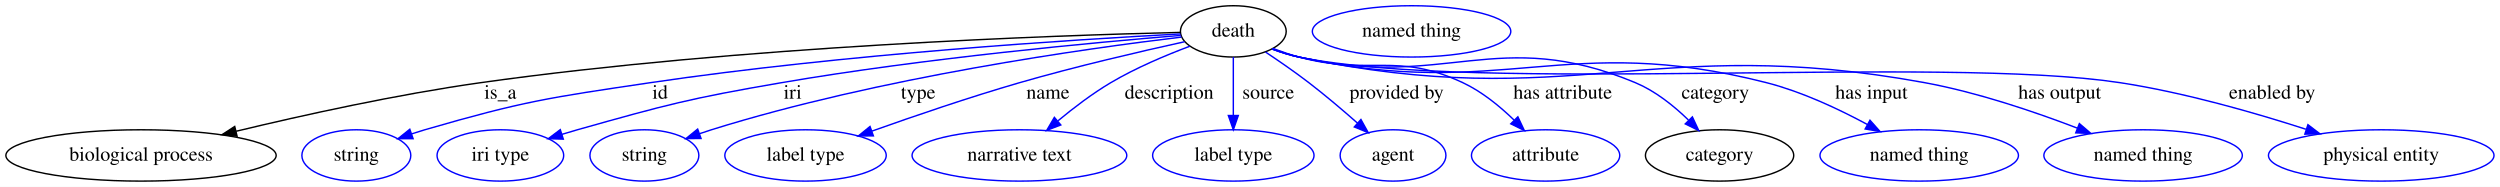
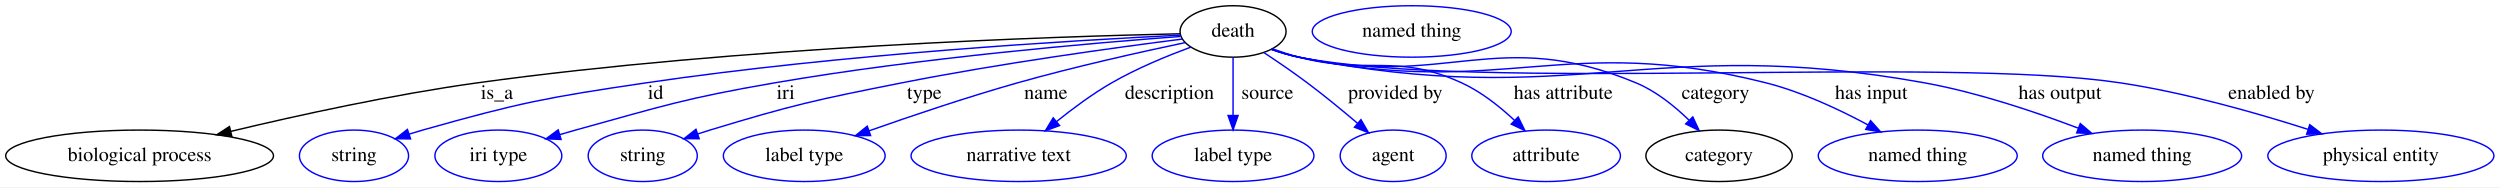
- <svg xmlns="http://www.w3.org/2000/svg" width="1753pt" height="131pt" viewBox="0.00 0.00 1753.18 131.00">
+ <svg xmlns="http://www.w3.org/2000/svg" width="1749pt" height="131pt" viewBox="0.00 0.00 1748.88 131.00">
  <g id="graph0" class="graph" transform="scale(1 1) rotate(0) translate(4 127)">
-     <polygon fill="#ffffff" stroke="transparent" points="-4,4 -4,-127 1749.185,-127 1749.185,4 -4,4" />
+     <polygon fill="white" stroke="transparent" points="-4,4 -4,-127 1744.88,-127 1744.88,4 -4,4" />
    <g id="node1" class="node">
-       <ellipse fill="none" stroke="#000000" cx="860.892" cy="-105" rx="37.093" ry="18" />
-       <text text-anchor="middle" x="860.892" y="-101.3" font-family="Times,serif" font-size="14.00" fill="#000000">death</text>
+       <ellipse fill="none" stroke="black" cx="858.59" cy="-105" rx="37.09" ry="18" />
+       <text text-anchor="middle" x="858.59" y="-101.3" font-family="Times,serif" font-size="14.00">death</text>
    </g>
    <g id="node2" class="node">
-       <ellipse fill="none" stroke="#000000" cx="94.892" cy="-18" rx="94.783" ry="18" />
-       <text text-anchor="middle" x="94.892" y="-14.3" font-family="Times,serif" font-size="14.00" fill="#000000">biological process</text>
+       <ellipse fill="none" stroke="black" cx="93.59" cy="-18" rx="93.68" ry="18" />
+       <text text-anchor="middle" x="93.59" y="-14.3" font-family="Times,serif" font-size="14.00">biological process</text>
    </g>
    <g id="edge1" class="edge">
-       <path fill="none" stroke="#000000" d="M823.574,-104.287C736.97,-102.234 515.773,-94.695 332.892,-69 274.486,-60.794 209.021,-46.376 161.556,-34.959" />
-       <polygon fill="#000000" stroke="#000000" points="162.252,-31.527 151.709,-32.572 160.603,-38.33 162.252,-31.527" />
-       <text text-anchor="middle" x="346.892" y="-57.8" font-family="Times,serif" font-size="14.00" fill="#000000">is_a</text>
+       <path fill="none" stroke="black" d="M821.53,-103.36C735,-101.48 513.08,-94.37 329.59,-69 270.72,-60.86 204.6,-46.38 157.36,-35.09" />
+       <polygon fill="black" stroke="black" points="158.11,-31.67 147.57,-32.73 156.47,-38.48 158.11,-31.67" />
+       <text text-anchor="middle" x="343.59" y="-57.8" font-family="Times,serif" font-size="14.00">is_a</text>
    </g>
    <g id="node3" class="node">
-       <ellipse fill="none" stroke="#0000ff" cx="245.892" cy="-18" rx="38.194" ry="18" />
-       <text text-anchor="middle" x="245.892" y="-14.3" font-family="Times,serif" font-size="14.00" fill="#000000">string</text>
+       <ellipse fill="none" stroke="blue" cx="243.59" cy="-18" rx="38.19" ry="18" />
+       <text text-anchor="middle" x="243.59" y="-14.3" font-family="Times,serif" font-size="14.00">string</text>
    </g>
    <g id="edge2" class="edge">
-       <path fill="none" stroke="#0000ff" d="M823.779,-103.204C751.763,-99.396 588.16,-89.156 451.892,-69 380.926,-58.503 362.789,-55.986 293.892,-36 290.911,-35.135 287.851,-34.172 284.789,-33.153" />
-       <polygon fill="#0000ff" stroke="#0000ff" points="285.694,-29.762 275.099,-29.763 283.382,-36.369 285.694,-29.762" />
-       <text text-anchor="middle" x="458.892" y="-57.8" font-family="Times,serif" font-size="14.00" fill="#000000">id</text>
+       <path fill="none" stroke="blue" d="M821.85,-102.4C749.77,-98.91 584.85,-89.28 447.59,-69 377.49,-58.64 359.81,-55.2 291.59,-36 288.49,-35.13 285.29,-34.15 282.09,-33.13" />
+       <polygon fill="blue" stroke="blue" points="283.18,-29.81 272.59,-29.96 280.96,-36.45 283.18,-29.81" />
+       <text text-anchor="middle" x="454.59" y="-57.8" font-family="Times,serif" font-size="14.00">id</text>
    </g>
    <g id="node4" class="node">
-       <ellipse fill="none" stroke="#0000ff" cx="346.892" cy="-18" rx="44.393" ry="18" />
-       <text text-anchor="middle" x="346.892" y="-14.3" font-family="Times,serif" font-size="14.00" fill="#000000">iri type</text>
+       <ellipse fill="none" stroke="blue" cx="344.59" cy="-18" rx="44.39" ry="18" />
+       <text text-anchor="middle" x="344.59" y="-14.3" font-family="Times,serif" font-size="14.00">iri type</text>
    </g>
    <g id="edge3" class="edge">
-       <path fill="none" stroke="#0000ff" d="M824.091,-102.189C764.807,-97.353 644.611,-86.283 543.892,-69 479.605,-57.969 463.68,-53.666 400.892,-36 397.354,-35.005 393.705,-33.919 390.051,-32.789" />
-       <polygon fill="#0000ff" stroke="#0000ff" points="391.032,-29.429 380.442,-29.731 388.909,-36.099 391.032,-29.429" />
-       <text text-anchor="middle" x="551.892" y="-57.8" font-family="Times,serif" font-size="14.00" fill="#000000">iri</text>
+       <path fill="none" stroke="blue" d="M821.8,-101.49C761.92,-97.06 639.79,-86.63 537.59,-69 475.02,-58.2 459.8,-52.88 398.59,-36 395.02,-35.01 391.32,-33.95 387.63,-32.85" />
+       <polygon fill="blue" stroke="blue" points="388.48,-29.45 377.9,-29.9 386.45,-36.15 388.48,-29.45" />
+       <text text-anchor="middle" x="545.59" y="-57.8" font-family="Times,serif" font-size="14.00">iri</text>
    </g>
    <g id="node5" class="node">
-       <ellipse fill="none" stroke="#0000ff" cx="447.892" cy="-18" rx="38.194" ry="18" />
-       <text text-anchor="middle" x="447.892" y="-14.3" font-family="Times,serif" font-size="14.00" fill="#000000">string</text>
+       <ellipse fill="none" stroke="blue" cx="445.59" cy="-18" rx="38.19" ry="18" />
+       <text text-anchor="middle" x="445.59" y="-14.3" font-family="Times,serif" font-size="14.00">string</text>
    </g>
    <g id="edge4" class="edge">
-       <path fill="none" stroke="#0000ff" d="M824.626,-101.004C758.11,-93.054 612.623,-72.773 494.892,-36 492.155,-35.145 489.348,-34.214 486.533,-33.239" />
-       <polygon fill="#0000ff" stroke="#0000ff" points="487.62,-29.911 477.025,-29.811 485.245,-36.496 487.62,-29.911" />
-       <text text-anchor="middle" x="639.892" y="-57.8" font-family="Times,serif" font-size="14.00" fill="#000000">type</text>
+       <path fill="none" stroke="blue" d="M823.04,-99.67C777.36,-93.86 695.72,-82.7 626.59,-69 566.43,-57.08 551.29,-53.79 492.59,-36 489.83,-35.16 486.99,-34.26 484.14,-33.31" />
+       <polygon fill="blue" stroke="blue" points="485.11,-29.94 474.51,-30 482.83,-36.56 485.11,-29.94" />
+       <text text-anchor="middle" x="642.59" y="-57.8" font-family="Times,serif" font-size="14.00">type</text>
    </g>
    <g id="node6" class="node">
-       <ellipse fill="none" stroke="#0000ff" cx="560.892" cy="-18" rx="56.59" ry="18" />
-       <text text-anchor="middle" x="560.892" y="-14.3" font-family="Times,serif" font-size="14.00" fill="#000000">label type</text>
+       <ellipse fill="none" stroke="blue" cx="558.59" cy="-18" rx="56.59" ry="18" />
+       <text text-anchor="middle" x="558.59" y="-14.3" font-family="Times,serif" font-size="14.00">label type</text>
    </g>
    <g id="edge5" class="edge">
-       <path fill="none" stroke="#0000ff" d="M826.7,-97.737C796.144,-91.023 750.252,-80.388 710.892,-69 675.877,-58.869 636.919,-45.561 607.482,-35.079" />
-       <polygon fill="#0000ff" stroke="#0000ff" points="608.478,-31.718 597.884,-31.641 606.118,-38.308 608.478,-31.718" />
-       <text text-anchor="middle" x="730.892" y="-57.8" font-family="Times,serif" font-size="14.00" fill="#000000">name</text>
+       <path fill="none" stroke="blue" d="M825.07,-97.2C794.31,-90.72 747.6,-80.32 707.59,-69 672.45,-59.05 633.31,-45.84 603.97,-35.49" />
+       <polygon fill="blue" stroke="blue" points="605.01,-32.15 594.42,-32.1 602.67,-38.74 605.01,-32.15" />
+       <text text-anchor="middle" x="727.59" y="-57.8" font-family="Times,serif" font-size="14.00">name</text>
    </g>
    <g id="node7" class="node">
-       <ellipse fill="none" stroke="#0000ff" cx="710.892" cy="-18" rx="75.287" ry="18" />
-       <text text-anchor="middle" x="710.892" y="-14.3" font-family="Times,serif" font-size="14.00" fill="#000000">narrative text</text>
+       <ellipse fill="none" stroke="blue" cx="708.59" cy="-18" rx="75.29" ry="18" />
+       <text text-anchor="middle" x="708.59" y="-14.3" font-family="Times,serif" font-size="14.00">narrative text</text>
    </g>
    <g id="edge6" class="edge">
-       <path fill="none" stroke="#0000ff" d="M830.46,-94.617C813.548,-88.275 792.44,-79.391 774.892,-69 762.033,-61.385 748.936,-51.418 737.967,-42.317" />
-       <polygon fill="#0000ff" stroke="#0000ff" points="739.922,-39.385 730.034,-35.579 735.391,-44.72 739.922,-39.385" />
-       <text text-anchor="middle" x="815.892" y="-57.8" font-family="Times,serif" font-size="14.00" fill="#000000">description</text>
+       <path fill="none" stroke="blue" d="M828.97,-94.01C812.21,-87.82 791.15,-79.13 773.59,-69 760.19,-61.27 746.46,-51.1 735.09,-41.95" />
+       <polygon fill="blue" stroke="blue" points="737.22,-39.16 727.27,-35.52 732.77,-44.57 737.22,-39.16" />
+       <text text-anchor="middle" x="814.09" y="-57.8" font-family="Times,serif" font-size="14.00">description</text>
    </g>
    <g id="node8" class="node">
-       <ellipse fill="none" stroke="#0000ff" cx="860.892" cy="-18" rx="56.59" ry="18" />
-       <text text-anchor="middle" x="860.892" y="-14.3" font-family="Times,serif" font-size="14.00" fill="#000000">label type</text>
+       <ellipse fill="none" stroke="blue" cx="858.59" cy="-18" rx="56.59" ry="18" />
+       <text text-anchor="middle" x="858.59" y="-14.3" font-family="Times,serif" font-size="14.00">label type</text>
    </g>
    <g id="edge7" class="edge">
-       <path fill="none" stroke="#0000ff" d="M860.892,-86.974C860.892,-75.192 860.892,-59.561 860.892,-46.158" />
-       <polygon fill="#0000ff" stroke="#0000ff" points="864.392,-46.003 860.892,-36.003 857.392,-46.003 864.392,-46.003" />
-       <text text-anchor="middle" x="885.392" y="-57.8" font-family="Times,serif" font-size="14.00" fill="#000000">source</text>
+       <path fill="none" stroke="blue" d="M858.59,-86.8C858.59,-75.16 858.59,-59.55 858.59,-46.24" />
+       <polygon fill="blue" stroke="blue" points="862.09,-46.18 858.59,-36.18 855.09,-46.18 862.09,-46.18" />
+       <text text-anchor="middle" x="882.59" y="-57.8" font-family="Times,serif" font-size="14.00">source</text>
    </g>
    <g id="node9" class="node">
-       <ellipse fill="none" stroke="#0000ff" cx="972.892" cy="-18" rx="37.093" ry="18" />
-       <text text-anchor="middle" x="972.892" y="-14.3" font-family="Times,serif" font-size="14.00" fill="#000000">agent</text>
+       <ellipse fill="none" stroke="blue" cx="970.59" cy="-18" rx="37.09" ry="18" />
+       <text text-anchor="middle" x="970.59" y="-14.3" font-family="Times,serif" font-size="14.00">agent</text>
    </g>
    <g id="edge8" class="edge">
-       <path fill="none" stroke="#0000ff" d="M883.474,-90.498C893.036,-84.145 904.186,-76.451 913.892,-69 925.445,-60.13 937.707,-49.709 948.042,-40.607" />
-       <polygon fill="#0000ff" stroke="#0000ff" points="950.38,-43.212 955.526,-33.95 945.728,-37.981 950.38,-43.212" />
-       <text text-anchor="middle" x="975.392" y="-57.8" font-family="Times,serif" font-size="14.00" fill="#000000">provided by</text>
+       <path fill="none" stroke="blue" d="M880.19,-90.18C889.67,-83.93 900.84,-76.31 910.59,-69 922.43,-60.12 935.09,-49.72 945.71,-40.71" />
+       <polygon fill="blue" stroke="blue" points="948.06,-43.3 953.38,-34.14 943.51,-37.98 948.06,-43.3" />
+       <text text-anchor="middle" x="972.09" y="-57.8" font-family="Times,serif" font-size="14.00">provided by</text>
    </g>
    <g id="node10" class="node">
-       <ellipse fill="none" stroke="#0000ff" cx="1079.892" cy="-18" rx="51.991" ry="18" />
-       <text text-anchor="middle" x="1079.892" y="-14.3" font-family="Times,serif" font-size="14.00" fill="#000000">attribute</text>
+       <ellipse fill="none" stroke="blue" cx="1077.59" cy="-18" rx="51.99" ry="18" />
+       <text text-anchor="middle" x="1077.59" y="-14.3" font-family="Times,serif" font-size="14.00">attribute</text>
    </g>
    <g id="edge9" class="edge">
-       <path fill="none" stroke="#0000ff" d="M888.785,-92.969C894.685,-90.741 900.931,-88.612 906.892,-87 956.831,-73.494 975.048,-90.954 1021.892,-69 1035.243,-62.743 1047.827,-52.45 1057.838,-42.744" />
-       <polygon fill="#0000ff" stroke="#0000ff" points="1060.438,-45.093 1064.963,-35.513 1055.451,-40.18 1060.438,-45.093" />
-       <text text-anchor="middle" x="1091.892" y="-57.8" font-family="Times,serif" font-size="14.00" fill="#000000">has attribute</text>
+       <path fill="none" stroke="blue" d="M886.04,-92.85C892.08,-90.68 898.5,-88.59 904.59,-87 954.22,-74.05 971.96,-90.37 1018.59,-69 1032.21,-62.76 1045.16,-52.46 1055.44,-42.83" />
+       <polygon fill="blue" stroke="blue" points="1058.06,-45.17 1062.75,-35.67 1053.16,-40.17 1058.06,-45.17" />
+       <text text-anchor="middle" x="1089.59" y="-57.8" font-family="Times,serif" font-size="14.00">has attribute</text>
    </g>
    <g id="node11" class="node">
-       <ellipse fill="none" stroke="#000000" cx="1201.892" cy="-18" rx="51.991" ry="18" />
-       <text text-anchor="middle" x="1201.892" y="-14.3" font-family="Times,serif" font-size="14.00" fill="#000000">category</text>
+       <ellipse fill="none" stroke="black" cx="1198.59" cy="-18" rx="51.19" ry="18" />
+       <text text-anchor="middle" x="1198.59" y="-14.3" font-family="Times,serif" font-size="14.00">category</text>
    </g>
    <g id="edge10" class="edge">
-       <path fill="none" stroke="#0000ff" d="M888.202,-92.785C894.251,-90.513 900.705,-88.413 906.892,-87 1009.444,-63.576 1045.776,-109.427 1142.892,-69 1156.836,-63.195 1169.832,-52.764 1180.058,-42.841" />
-       <polygon fill="#0000ff" stroke="#0000ff" points="1182.812,-45.031 1187.307,-35.437 1177.81,-40.134 1182.812,-45.031" />
-       <text text-anchor="middle" x="1198.892" y="-57.8" font-family="Times,serif" font-size="14.00" fill="#000000">category</text>
+       <path fill="none" stroke="blue" d="M885.95,-92.48C892,-90.33 898.44,-88.34 904.59,-87 1007.36,-64.55 1043.45,-109.36 1140.59,-69 1154.48,-63.23 1167.43,-52.79 1177.55,-42.94" />
+       <polygon fill="blue" stroke="blue" points="1180.22,-45.21 1184.7,-35.61 1175.21,-40.32 1180.22,-45.21" />
+       <text text-anchor="middle" x="1196.09" y="-57.8" font-family="Times,serif" font-size="14.00">category</text>
    </g>
    <g id="node13" class="node">
-       <ellipse fill="none" stroke="#0000ff" cx="1341.892" cy="-18" rx="69.588" ry="18" />
-       <text text-anchor="middle" x="1341.892" y="-14.3" font-family="Times,serif" font-size="14.00" fill="#000000">named thing</text>
+       <ellipse fill="none" stroke="blue" cx="1337.59" cy="-18" rx="69.59" ry="18" />
+       <text text-anchor="middle" x="1337.59" y="-14.3" font-family="Times,serif" font-size="14.00">named thing</text>
    </g>
    <g id="edge11" class="edge">
-       <path fill="none" stroke="#0000ff" d="M888.18,-92.685C894.23,-90.419 900.69,-88.347 906.892,-87 1049.561,-56.008 1093.426,-105.092 1234.892,-69 1259.619,-62.691 1285.497,-50.528 1305.61,-39.661" />
-       <polygon fill="#0000ff" stroke="#0000ff" points="1307.365,-42.69 1314.42,-34.786 1303.976,-36.566 1307.365,-42.69" />
-       <text text-anchor="middle" x="1308.392" y="-57.8" font-family="Times,serif" font-size="14.00" fill="#000000">has input</text>
+       <path fill="none" stroke="blue" d="M885.44,-92.55C891.63,-90.35 898.26,-88.31 904.59,-87 1047.11,-57.44 1090.49,-104.71 1231.59,-69 1256.57,-62.68 1282.76,-50.38 1302.87,-39.56" />
+       <polygon fill="blue" stroke="blue" points="1304.58,-42.62 1311.65,-34.72 1301.2,-36.49 1304.58,-42.62" />
+       <text text-anchor="middle" x="1305.09" y="-57.8" font-family="Times,serif" font-size="14.00">has input</text>
    </g>
    <g id="node14" class="node">
-       <ellipse fill="none" stroke="#0000ff" cx="1498.892" cy="-18" rx="69.588" ry="18" />
-       <text text-anchor="middle" x="1498.892" y="-14.3" font-family="Times,serif" font-size="14.00" fill="#000000">named thing</text>
+       <ellipse fill="none" stroke="blue" cx="1494.59" cy="-18" rx="69.59" ry="18" />
+       <text text-anchor="middle" x="1494.59" y="-14.3" font-family="Times,serif" font-size="14.00">named thing</text>
    </g>
    <g id="edge12" class="edge">
-       <path fill="none" stroke="#0000ff" d="M888.166,-92.62C894.217,-90.358 900.681,-88.304 906.892,-87 1097.998,-46.869 1153.819,-104.222 1345.892,-69 1382.795,-62.233 1422.984,-48.577 1452.909,-37.098" />
-       <polygon fill="#0000ff" stroke="#0000ff" points="1454.2,-40.351 1462.247,-33.459 1451.659,-33.829 1454.2,-40.351" />
-       <text text-anchor="middle" x="1440.392" y="-57.8" font-family="Times,serif" font-size="14.00" fill="#000000">has output</text>
+       <path fill="none" stroke="blue" d="M885.43,-92.49C891.62,-90.28 898.25,-88.27 904.59,-87 1095.63,-48.76 1150.89,-103.77 1342.59,-69 1379.55,-62.3 1419.87,-48.73 1449.69,-37.41" />
+       <polygon fill="blue" stroke="blue" points="1451.31,-40.54 1459.38,-33.67 1448.79,-34.01 1451.31,-40.54" />
+       <text text-anchor="middle" x="1437.09" y="-57.8" font-family="Times,serif" font-size="14.00">has output</text>
    </g>
    <g id="node15" class="node">
-       <ellipse fill="none" stroke="#0000ff" cx="1665.892" cy="-18" rx="79.087" ry="18" />
-       <text text-anchor="middle" x="1665.892" y="-14.3" font-family="Times,serif" font-size="14.00" fill="#000000">physical entity</text>
+       <ellipse fill="none" stroke="blue" cx="1661.59" cy="-18" rx="79.09" ry="18" />
+       <text text-anchor="middle" x="1661.59" y="-14.3" font-family="Times,serif" font-size="14.00">physical entity</text>
    </g>
    <g id="edge13" class="edge">
-       <path fill="none" stroke="#0000ff" d="M888.156,-92.574C894.208,-90.315 900.675,-88.274 906.892,-87 1032.347,-61.293 1356.296,-88.329 1482.892,-69 1527.594,-62.175 1576.906,-48.031 1613.068,-36.366" />
-       <polygon fill="#0000ff" stroke="#0000ff" points="1614.486,-39.584 1622.903,-33.15 1612.311,-32.931 1614.486,-39.584" />
-       <text text-anchor="middle" x="1589.392" y="-57.8" font-family="Times,serif" font-size="14.00" fill="#000000">enabled by</text>
+       <path fill="none" stroke="blue" d="M885.42,-92.44C891.61,-90.24 898.24,-88.24 904.59,-87 1030.07,-62.52 1353.18,-88.07 1479.59,-69 1524.61,-62.21 1574.37,-48.06 1610.47,-36.54" />
+       <polygon fill="blue" stroke="blue" points="1611.83,-39.78 1620.27,-33.37 1609.68,-33.12 1611.83,-39.78" />
+       <text text-anchor="middle" x="1585.09" y="-57.8" font-family="Times,serif" font-size="14.00">enabled by</text>
    </g>
    <g id="node12" class="node">
-       <ellipse fill="none" stroke="#0000ff" cx="985.892" cy="-105" rx="69.588" ry="18" />
-       <text text-anchor="middle" x="985.892" y="-101.3" font-family="Times,serif" font-size="14.00" fill="#000000">named thing</text>
+       <ellipse fill="none" stroke="blue" cx="983.59" cy="-105" rx="69.59" ry="18" />
+       <text text-anchor="middle" x="983.59" y="-101.3" font-family="Times,serif" font-size="14.00">named thing</text>
    </g>
  </g>
</svg>
